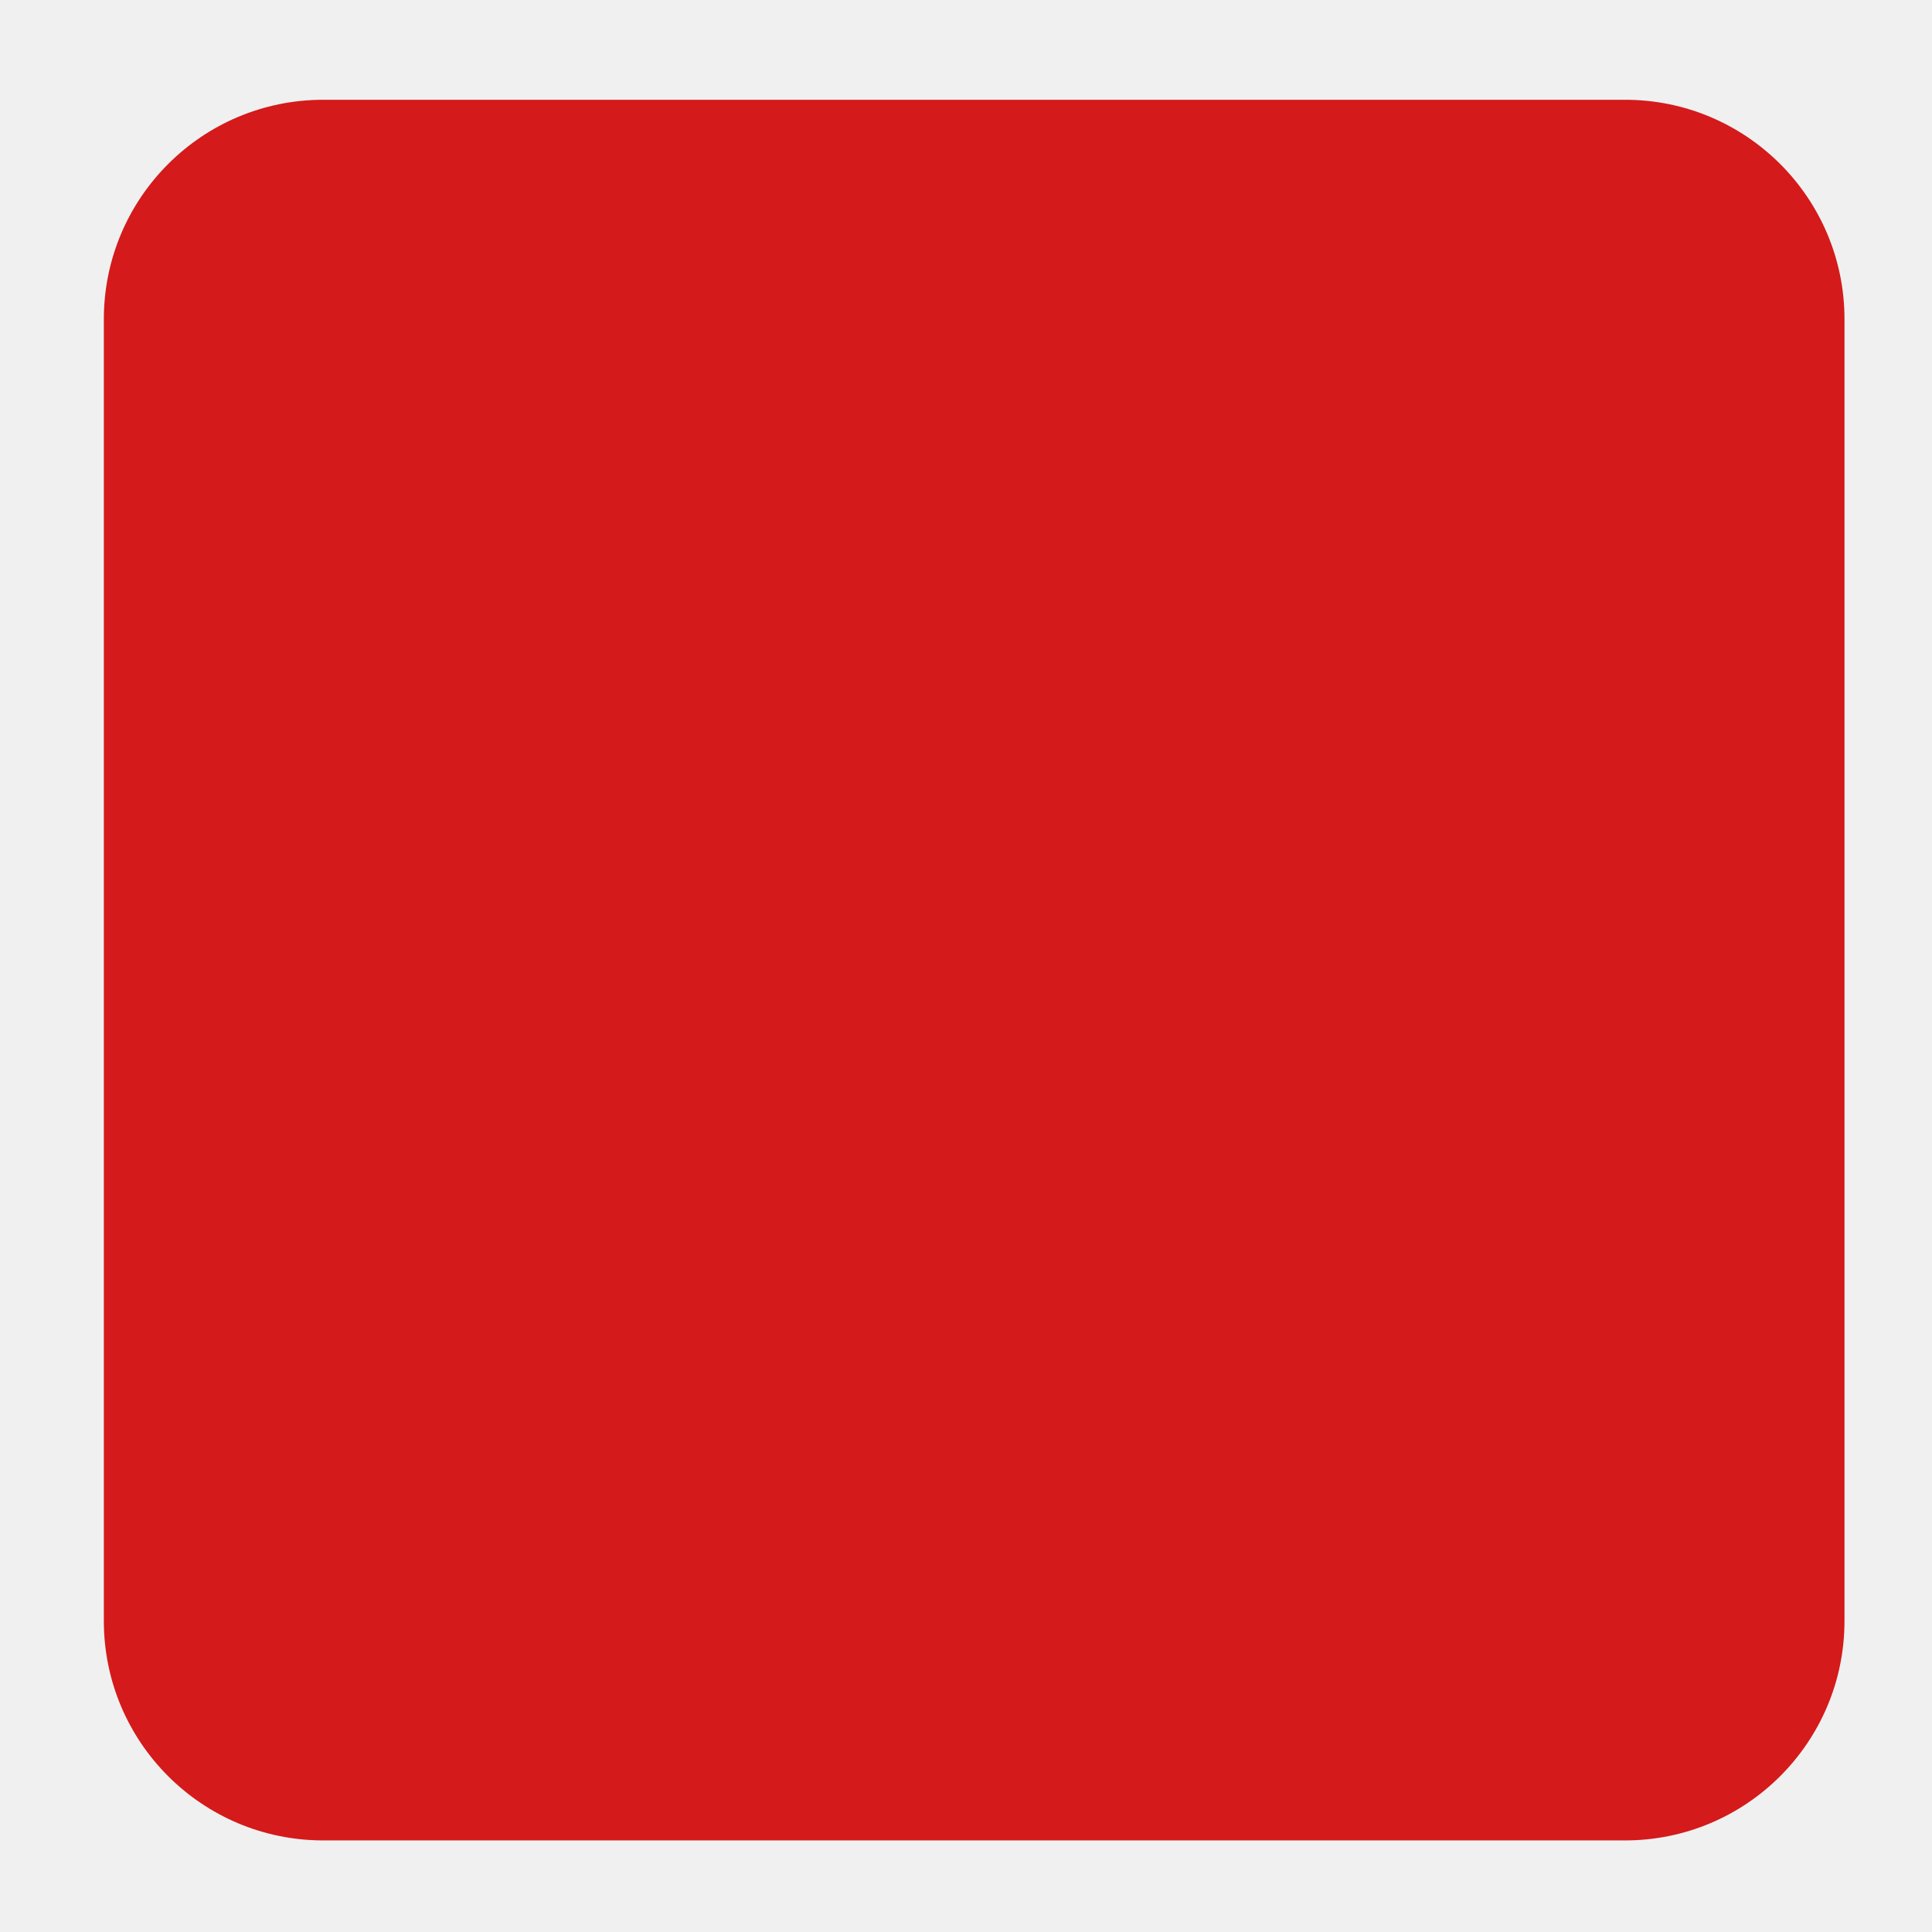
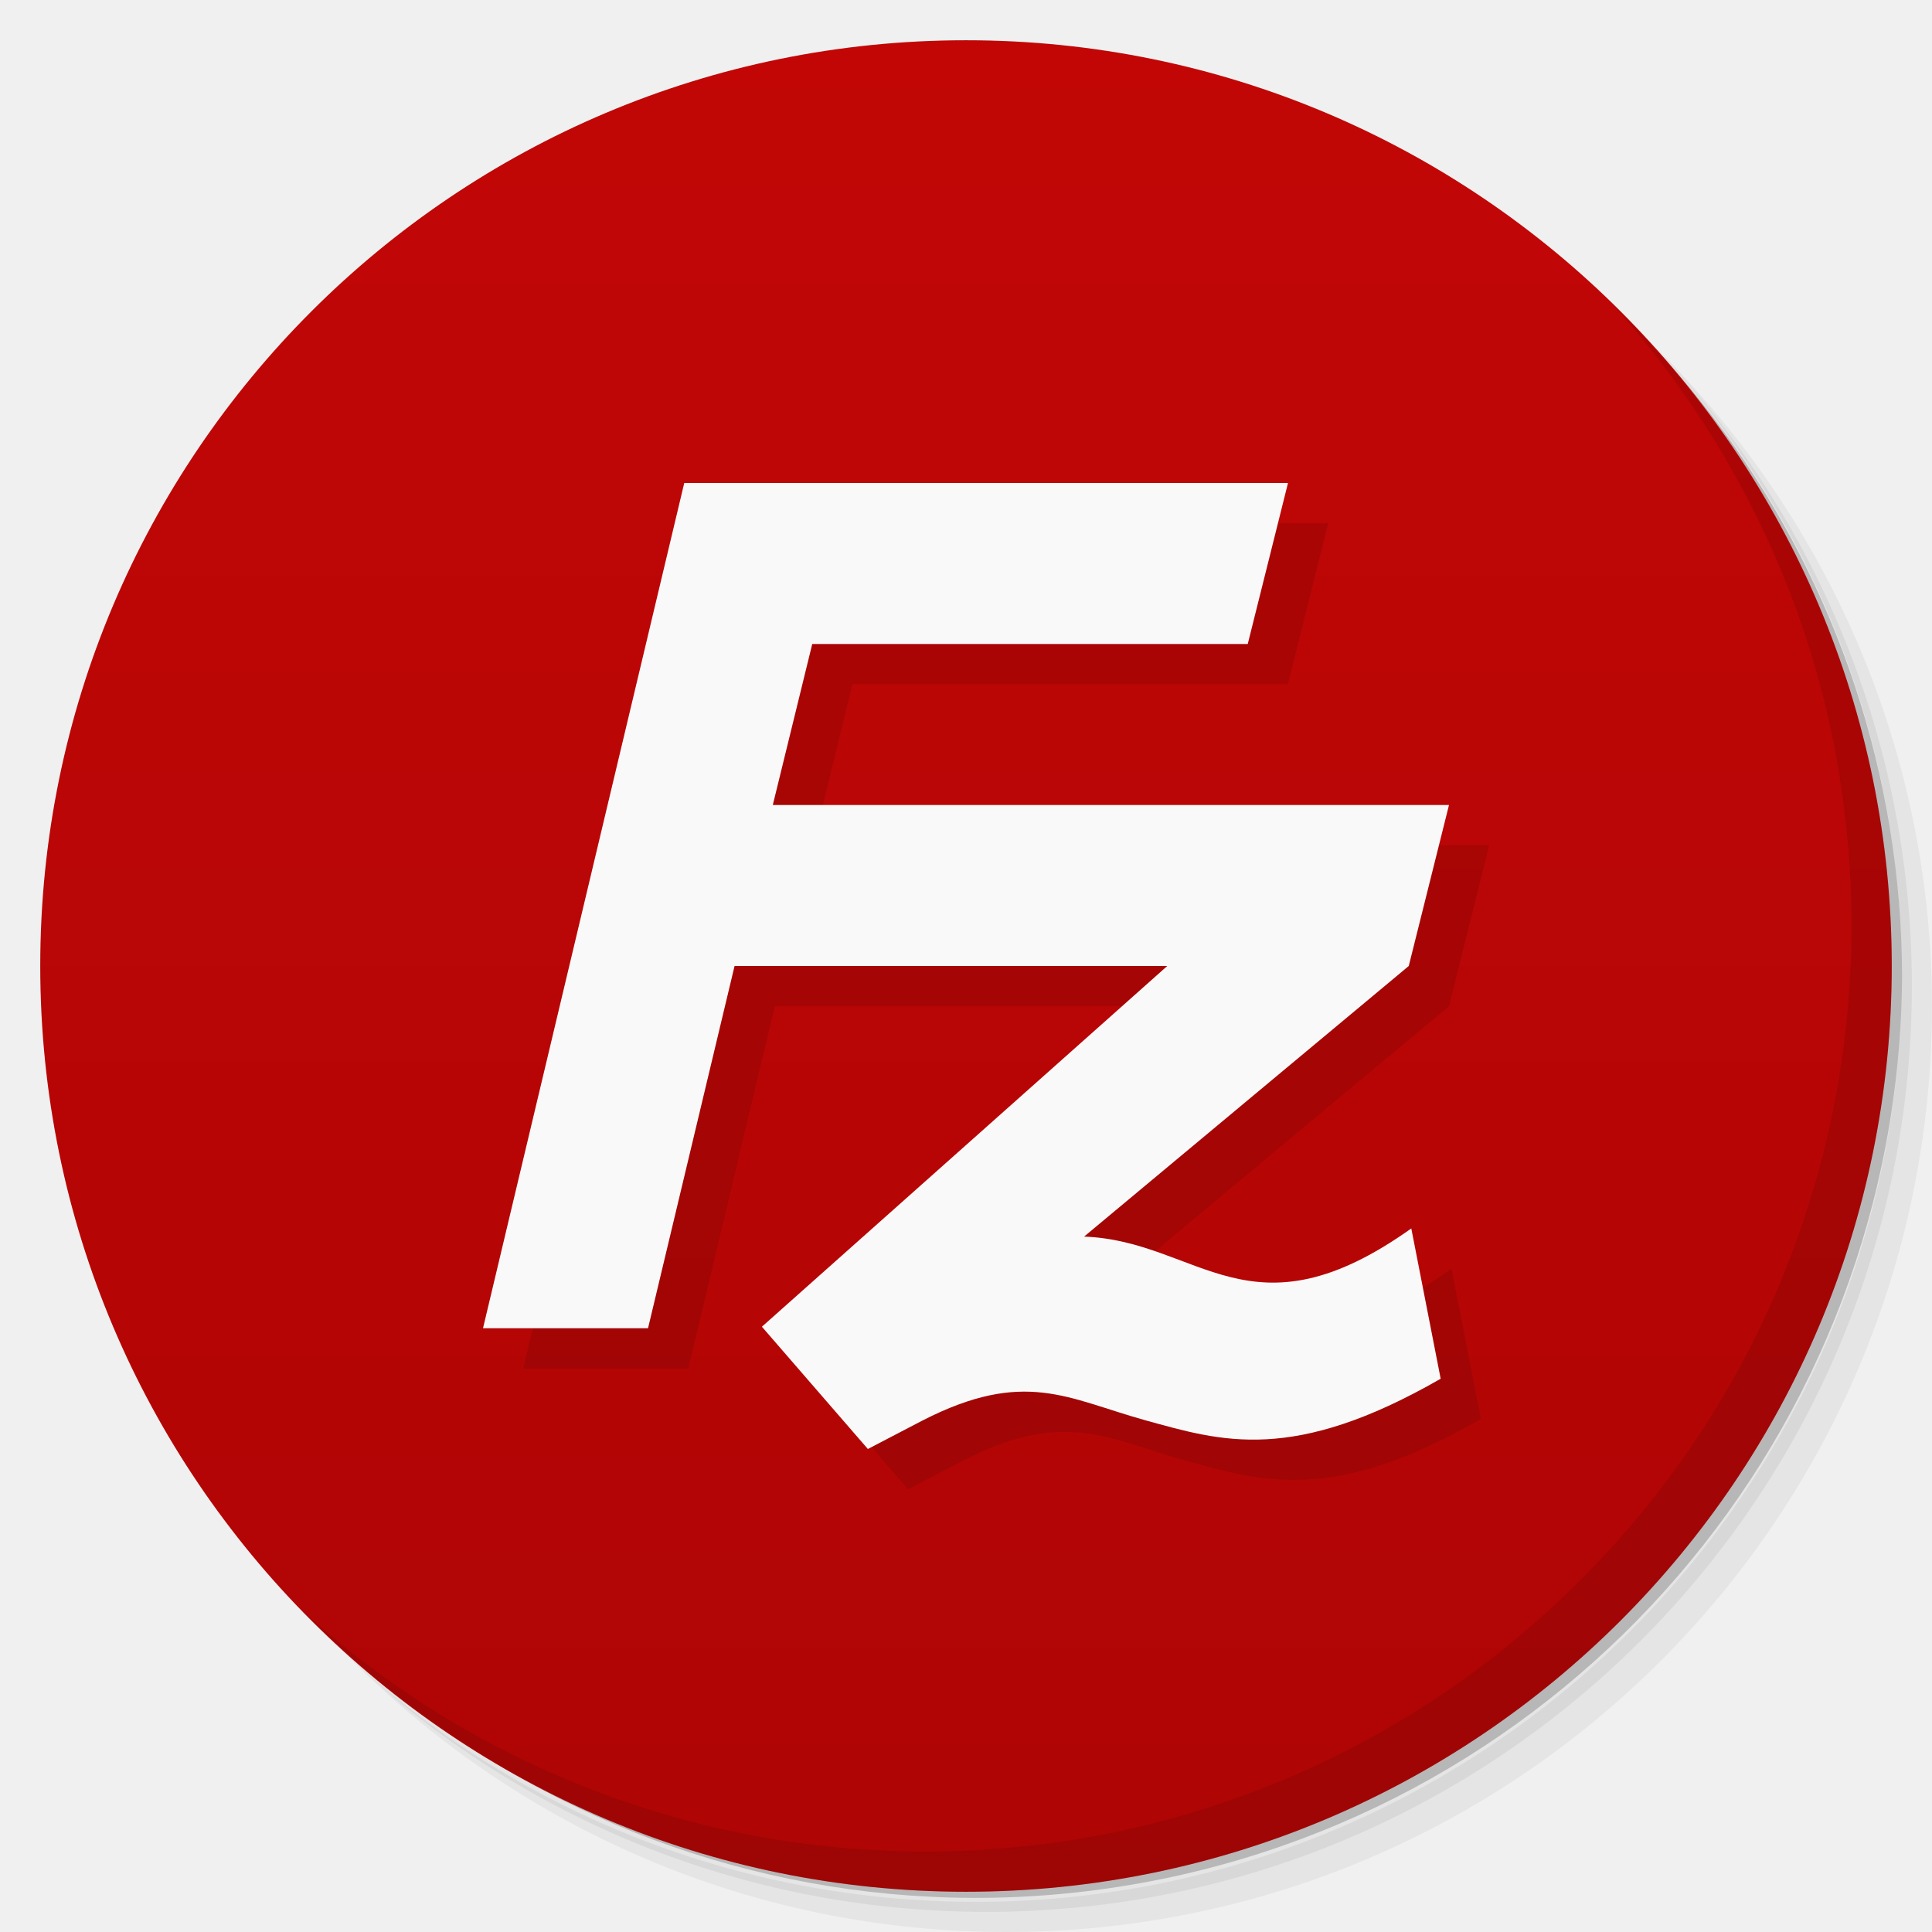
- <svg xmlns="http://www.w3.org/2000/svg" viewBox="0 0 128 128" version="1.1" width="100%" height="100%">
+ <svg xmlns="http://www.w3.org/2000/svg" viewBox="0 0 48 48">
  <defs>
-     <clipPath id="clipPath-400042892">
-       <g transform="translate(0,-1004.362)">
-         <path d="m -24,13 c 0,1.105 -0.672,2 -1.5,2 -0.828,0 -1.5,-0.895 -1.5,-2 0,-1.105 0.672,-2 1.5,-2 0.828,0 1.5,0.895 1.5,2 z" transform="matrix(15.33333,0,0,11.5,415,878.8622)" style="fill:#1890d0" />
-       </g>
-     </clipPath>
-     <clipPath id="clipPath-411038796">
-       <g transform="translate(0,-1004.362)">
-         <path d="m -24,13 c 0,1.105 -0.672,2 -1.5,2 -0.828,0 -1.5,-0.895 -1.5,-2 0,-1.105 0.672,-2 1.5,-2 0.828,0 1.5,0.895 1.5,2 z" transform="matrix(15.33333,0,0,11.5,415,878.8622)" style="fill:#1890d0" />
-       </g>
-     </clipPath>
+     <linearGradient id="linearGradient3764" x1="1" x2="47" gradientUnits="userSpaceOnUse" gradientTransform="matrix(0,-1,1,0,-1.5e-6,48)">
+       <stop style="stop-color:#af0505;stop-opacity:1" />
+       <stop offset="1" style="stop-color:#c20606;stop-opacity:1" />
+     </linearGradient>
  </defs>
-   <rect style="fill:#d41a1a;fill-rule:evenodd;stroke:#000000;stroke-width:0;fill-opacity:1" width="115.322" height="115.322" x="6.88" y="6.61" rx="14.538" />
-   <g transform="matrix(2.907692,0,0,2.907692,-7.312125,-6.991911)">
-     <g clip-path="url(#clipPath-400042892)">
+   <g>
+     <path d="m 36.31 5 c 5.859 4.062 9.688 10.831 9.688 18.5 c 0 12.426 -10.07 22.5 -22.5 22.5 c -7.669 0 -14.438 -3.828 -18.5 -9.688 c 1.037 1.822 2.306 3.499 3.781 4.969 c 4.085 3.712 9.514 5.969 15.469 5.969 c 12.703 0 23 -10.298 23 -23 c 0 -5.954 -2.256 -11.384 -5.969 -15.469 c -1.469 -1.475 -3.147 -2.744 -4.969 -3.781 z m 4.969 3.781 c 3.854 4.113 6.219 9.637 6.219 15.719 c 0 12.703 -10.297 23 -23 23 c -6.081 0 -11.606 -2.364 -15.719 -6.219 c 4.16 4.144 9.883 6.719 16.219 6.719 c 12.703 0 23 -10.298 23 -23 c 0 -6.335 -2.575 -12.06 -6.719 -16.219 z" style="opacity:0.05" />
+     <path d="m 41.28 8.781 c 3.712 4.085 5.969 9.514 5.969 15.469 c 0 12.703 -10.297 23 -23 23 c -5.954 0 -11.384 -2.256 -15.469 -5.969 c 4.113 3.854 9.637 6.219 15.719 6.219 c 12.703 0 23 -10.298 23 -23 c 0 -6.081 -2.364 -11.606 -6.219 -15.719 z" style="opacity:0.1" />
+     <path d="m 31.25 2.375 c 8.615 3.154 14.75 11.417 14.75 21.13 c 0 12.426 -10.07 22.5 -22.5 22.5 c -9.708 0 -17.971 -6.135 -21.12 -14.75 a 23 23 0 0 0 44.875 -7 a 23 23 0 0 0 -16 -21.875 z" style="opacity:0.2" />
+   </g>
+   <g>
+     <path d="m 24 1 c 12.703 0 23 10.297 23 23 c 0 12.703 -10.297 23 -23 23 -12.703 0 -23 -10.297 -23 -23 0 -12.703 10.297 -23 23 -23 z" style="fill:url(#linearGradient3764);fill-opacity:1" />
+   </g>
+   <g>
+     <g>
      <g transform="translate(1,1)">
        <g style="opacity:0.1">
-           <g>
-             <path d="M 16.867,12 12,33.578 l 3.953,0 2.293,-9.656 10.793,0 -10.11,9.04 2.633,3.03 1.348,-0.695 c 2.551,-1.309 3.621,-0.543 5.555,-0.008 1.883,0.52 3.656,1.078 7.328,-1.035 l -0.73,-3.734 c -4,2.848 -5.273,0.309 -8.129,0.203 l 8.172,-6.914 0.887,-3.695 -17.12,0 1.105,-4.426 11.223,0 0.773,-3.695 -15.11,0 m 0.008,0.004" style="fill:#000000;fill-opacity:1;" />
-           </g>
-         </g>
+      
+     </g>
      </g>
    </g>
  </g>
-   <g transform="matrix(2.907692,0,0,2.907692,-7.312125,-6.991911)">
-     <g clip-path="url(#clipPath-411038796)">
+   <g>
+     <g>
      <g>
-         <path d="M 16.867,12 12,33.578 l 3.953,0 2.293,-9.656 10.793,0 -10.11,9.04 2.633,3.03 1.348,-0.695 c 2.551,-1.309 3.621,-0.543 5.555,-0.008 1.883,0.52 3.656,1.078 7.328,-1.035 l -0.73,-3.734 c -4,2.848 -5.273,0.309 -8.129,0.203 l 8.172,-6.914 0.887,-3.695 -17.12,0 1.105,-4.426 11.223,0 0.773,-3.695 -15.11,0 m 0.008,0.004" style="fill:#ffffff;fill-opacity:1;" />
+         <path d="m 18,13 -5,21 4.1,0 2.15,-9 L 30,25 19.929,33.962 22.562,37 23.91,36.297 c 2.551,-1.309 3.621,-0.543 5.555,-0.008 1.883,0.52 3.656,1.078 7.328,-1.035 l -0.73,-3.734 c -4,2.848 -5.273,0.309 -8.129,0.203 L 36,25 37,21 20.2,21 21.18,17 32,17 33,13" style="fill:#000;opacity:0.1;fill-opacity:1;stroke:none;fill-rule:nonzero" />
+         <path d="m 17,12 -5,21 4.1,0 2.15,-9 L 29,24 18.929,32.962 21.562,36 22.91,35.297 c 2.551,-1.309 3.621,-0.543 5.555,-0.008 1.883,0.52 3.656,1.078 7.328,-1.035 l -0.73,-3.734 c -4,2.848 -5.273,0.309 -8.129,0.203 L 35,24 36,20 19.2,20 20.18,16 31,16 32,12" style="fill:#f9f9f9;fill-opacity:1;stroke:none;fill-rule:nonzero" />
      </g>
    </g>
  </g>
+   <g>
+     <path d="m 40.03 7.531 c 3.712 4.084 5.969 9.514 5.969 15.469 0 12.703 -10.297 23 -23 23 c -5.954 0 -11.384 -2.256 -15.469 -5.969 4.178 4.291 10.01 6.969 16.469 6.969 c 12.703 0 23 -10.298 23 -23 0 -6.462 -2.677 -12.291 -6.969 -16.469 z" style="opacity:0.1" />
+   </g>
</svg>
